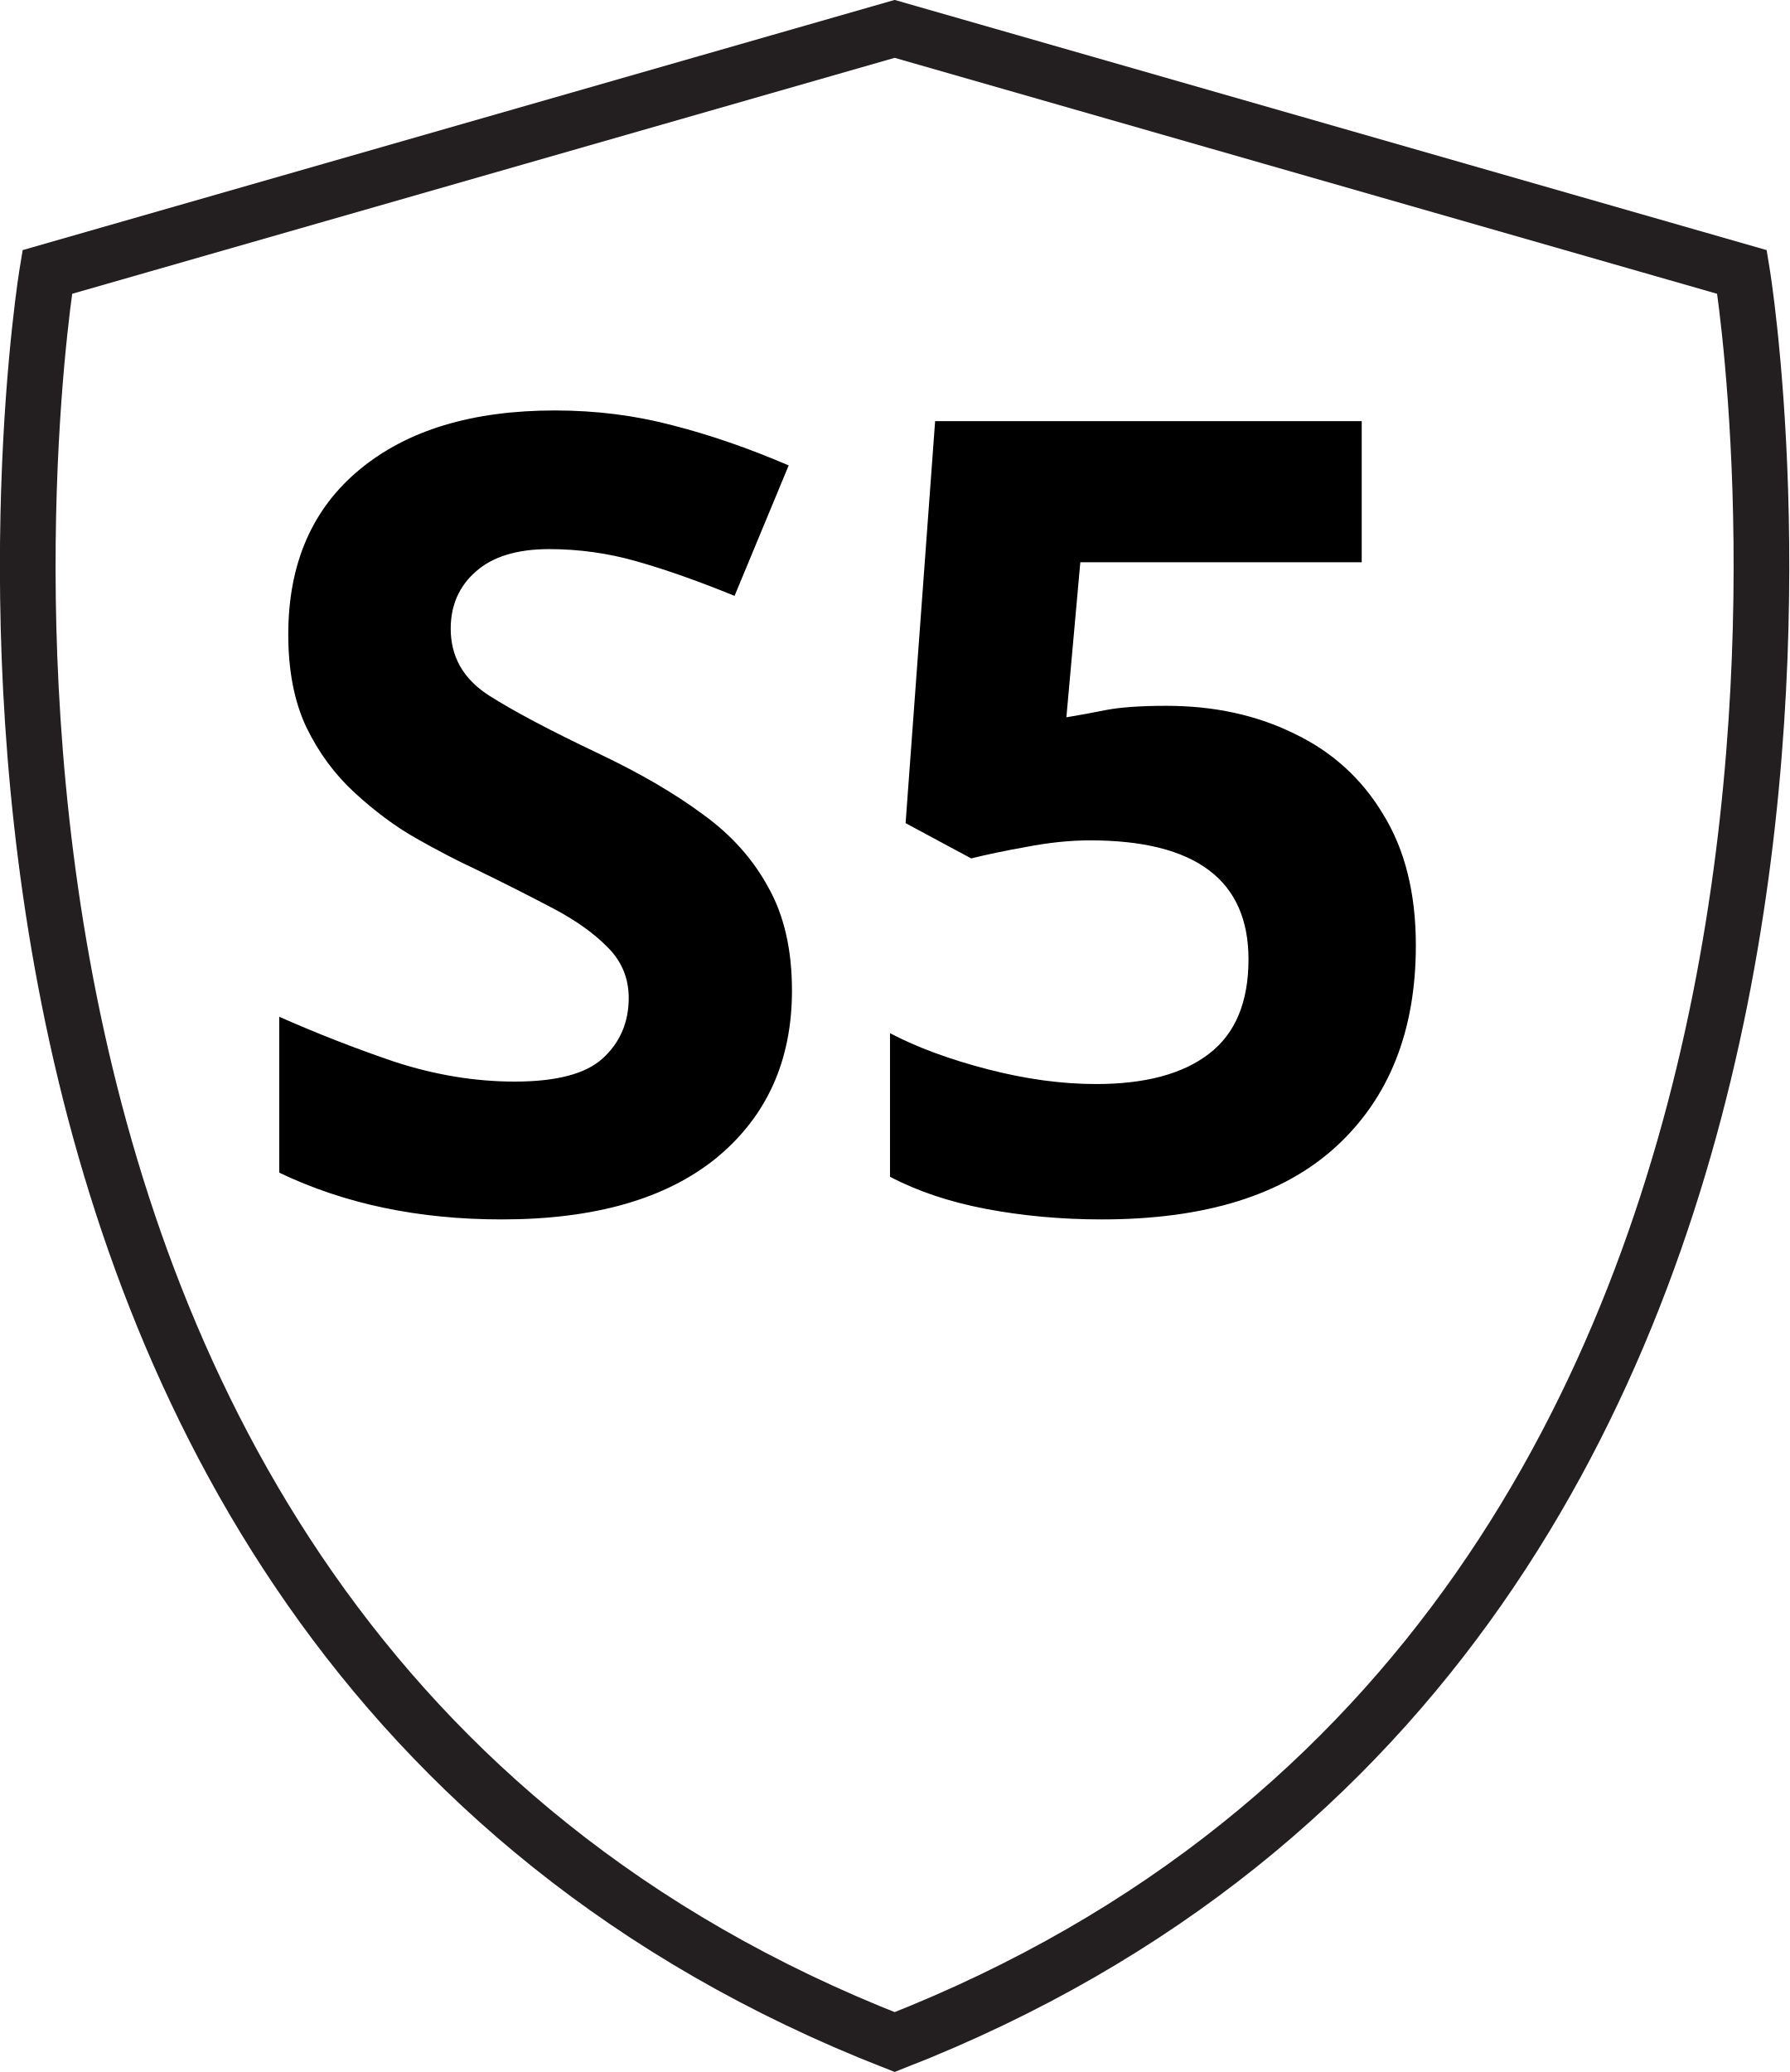
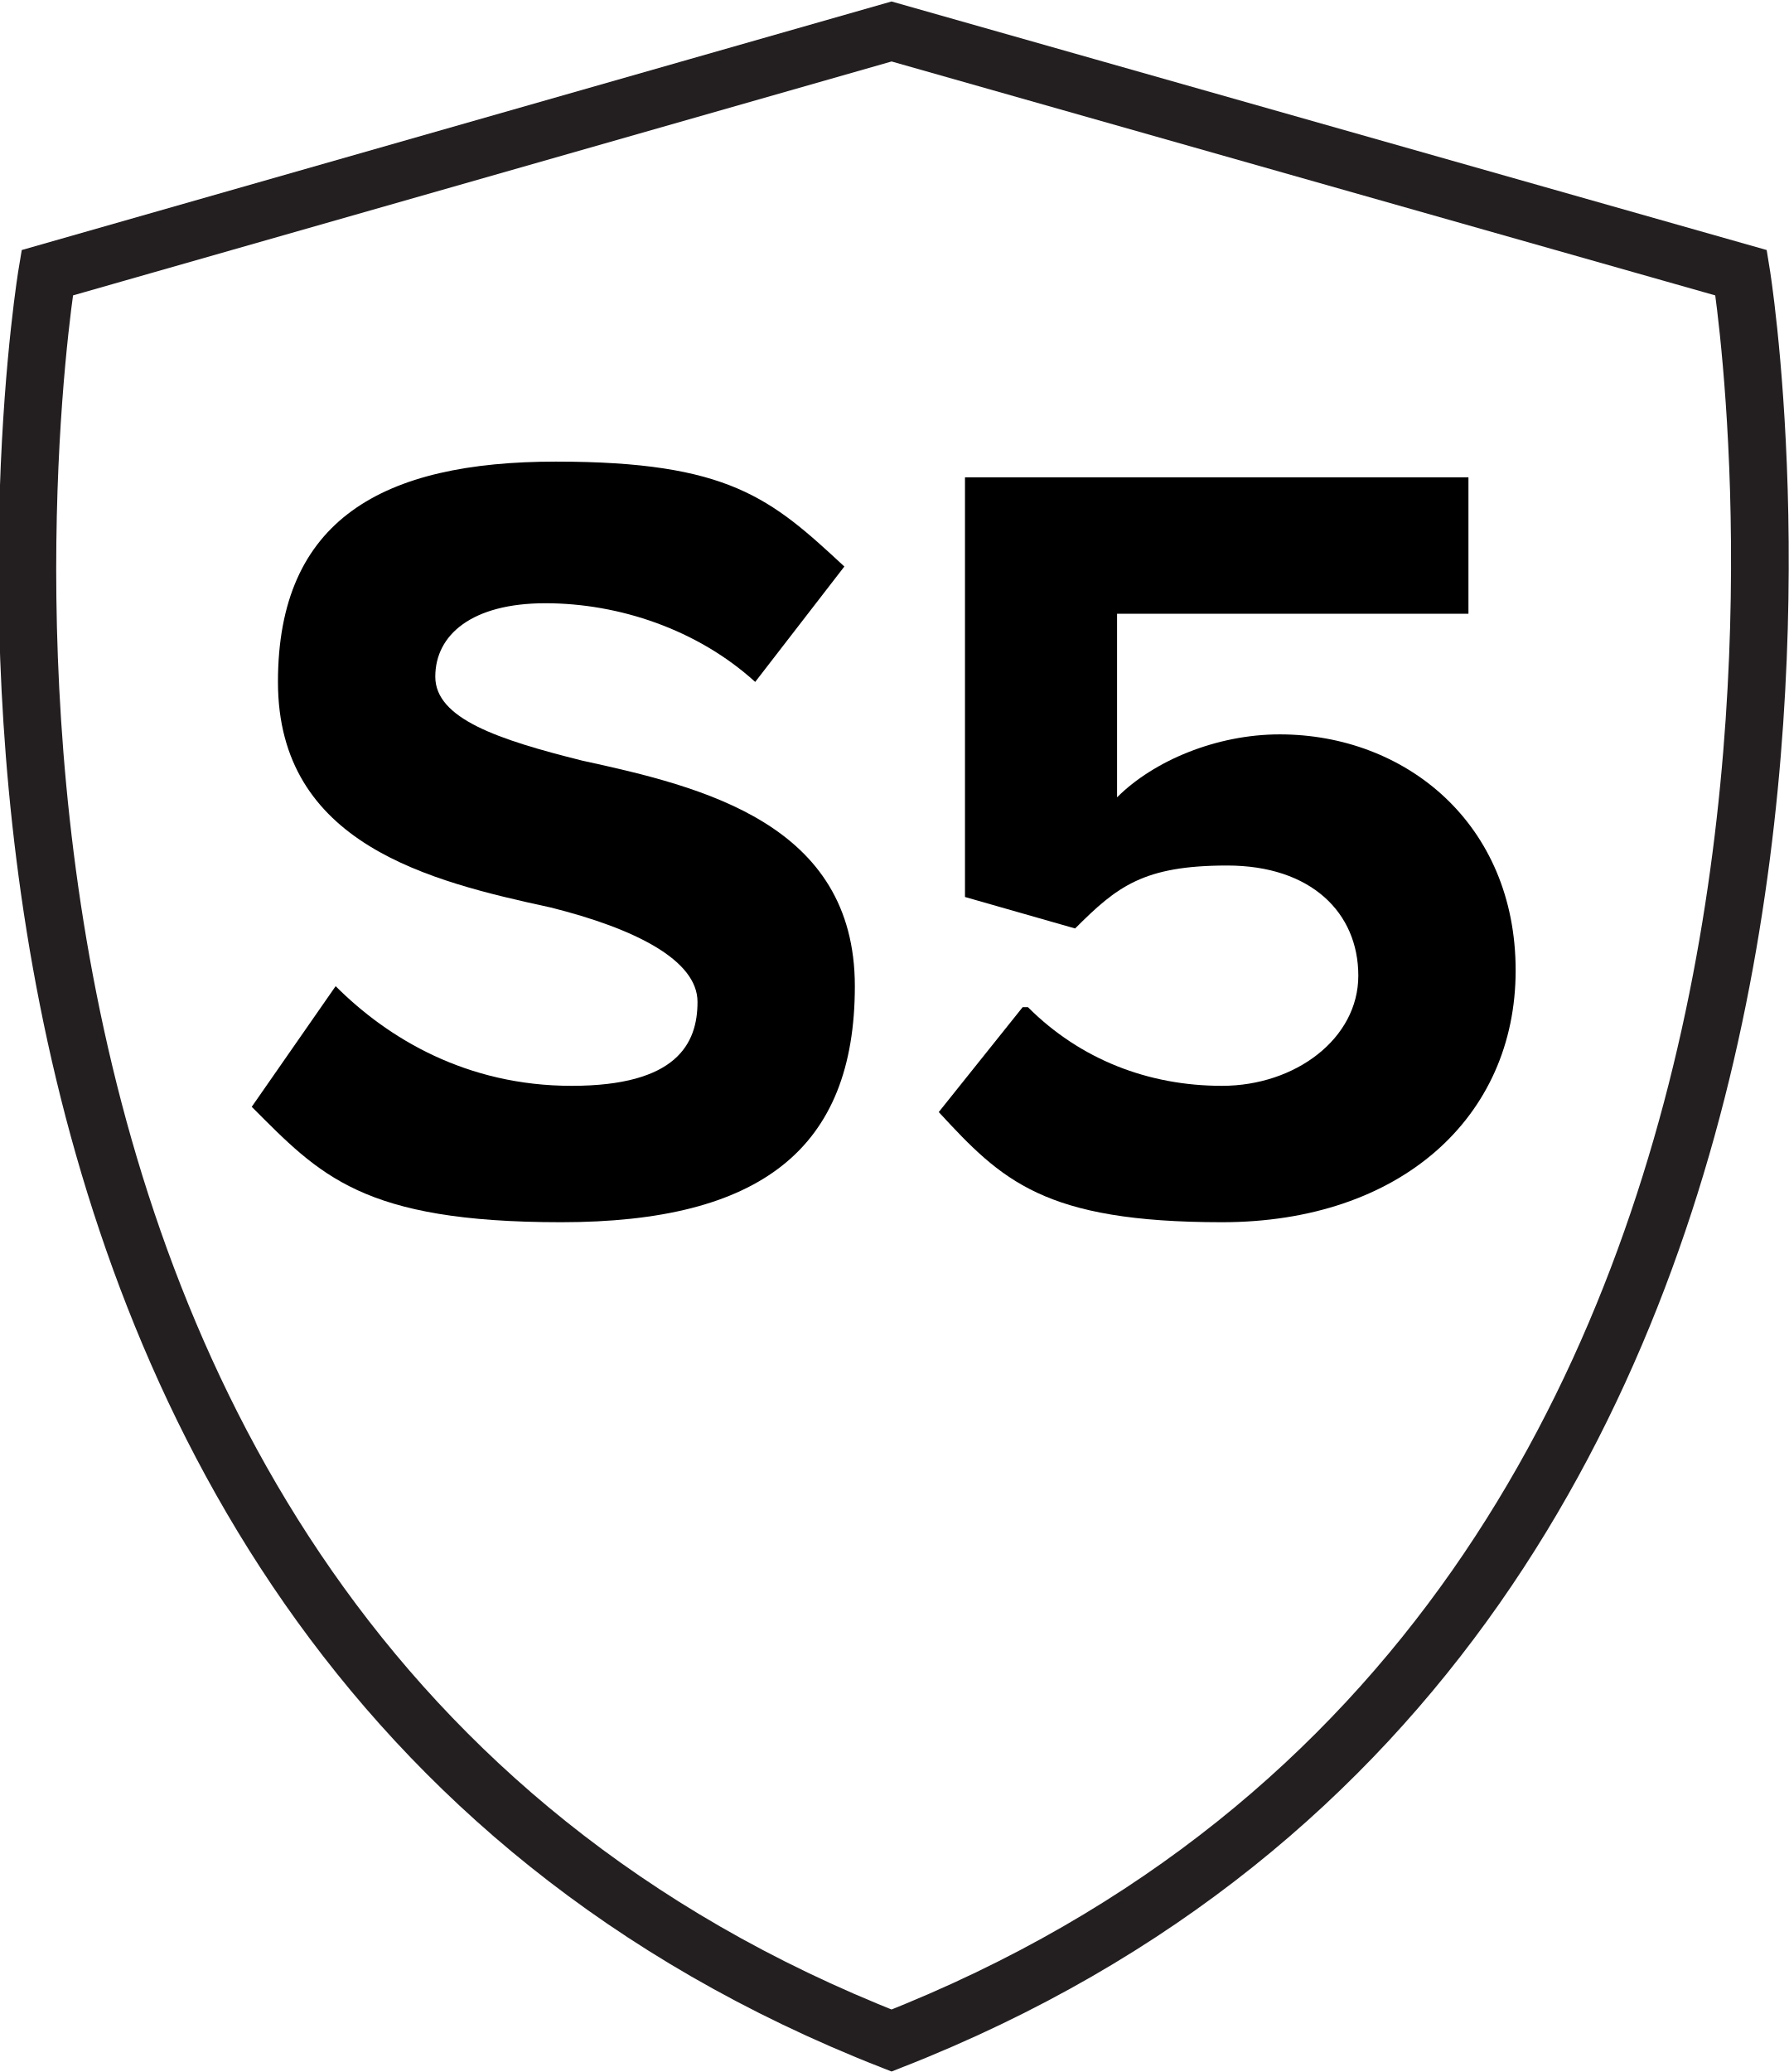
- <svg xmlns="http://www.w3.org/2000/svg" id="Layer_1" data-name="Layer 1" viewBox="0 0 34.08 39.46">
+ <svg xmlns="http://www.w3.org/2000/svg" id="Layer_1" data-name="Layer 1" version="1.1" viewBox="0 0 34.1 39.5">
  <defs>
    <style>
      .cls-1 {
        fill: #000;
-         font-family: ProximaNova-Bold, 'Proxima Nova';
-         font-size: 21px;
-         font-weight: 700;
+         stroke-width: 0px;
      }

      .cls-2 {
+         isolation: isolate;
+       }
+ 
+       .cls-3 {
        fill: none;
        stroke: #231f20;
        stroke-miterlimit: 10;
-         stroke-width: 1.06px;
+         stroke-width: 1.1px;
      }
    </style>
  </defs>
-   <text class="cls-1" transform="translate(4.35 23.02)">
-     <tspan x="0" y="0">S5</tspan>
-   </text>
-   <path class="cls-2" d="M33.18,5.18L17.04.55.9,5.18S-3.37,30.91,17.04,38.89C37.44,30.91,33.18,5.18,33.18,5.18Z" />
+   <g class="cls-2">
+     <g class="cls-2">
+       <path class="cls-1" d="M6.4,18.8c1,1,2.5,1.9,4.5,1.9s2.4-.8,2.4-1.6-1.2-1.4-2.8-1.8c-2.3-.5-5.2-1.2-5.2-4.3s2-4.2,5.3-4.2,4.1.7,5.5,2l-1.7,2.2c-1.1-1-2.6-1.5-4-1.5s-2.1.6-2.1,1.4,1.2,1.2,2.8,1.6c2.3.5,5.2,1.2,5.2,4.3s-1.8,4.5-5.6,4.5-4.6-.9-5.9-2.2l1.6-2.3Z" />
+       <path class="cls-1" d="M19.6,19.2c1,1,2.3,1.5,3.7,1.5s2.6-.9,2.6-2.1-.9-2.1-2.5-2.1-2.1.4-2.9,1.2l-2.1-.6v-8h9.6v2.6h-6.7v3.5c.7-.7,1.9-1.2,3.1-1.2,2.4,0,4.5,1.7,4.5,4.5s-2.2,4.8-5.6,4.8-4.2-.8-5.4-2.1l1.6-2Z" />
+     </g>
+   </g>
+   <path class="cls-3" d="M33.2,5.2L17,.6.9,5.2S-3.4,30.9,17,38.9C37.4,30.9,33.2,5.2,33.2,5.2Z" />
</svg>
